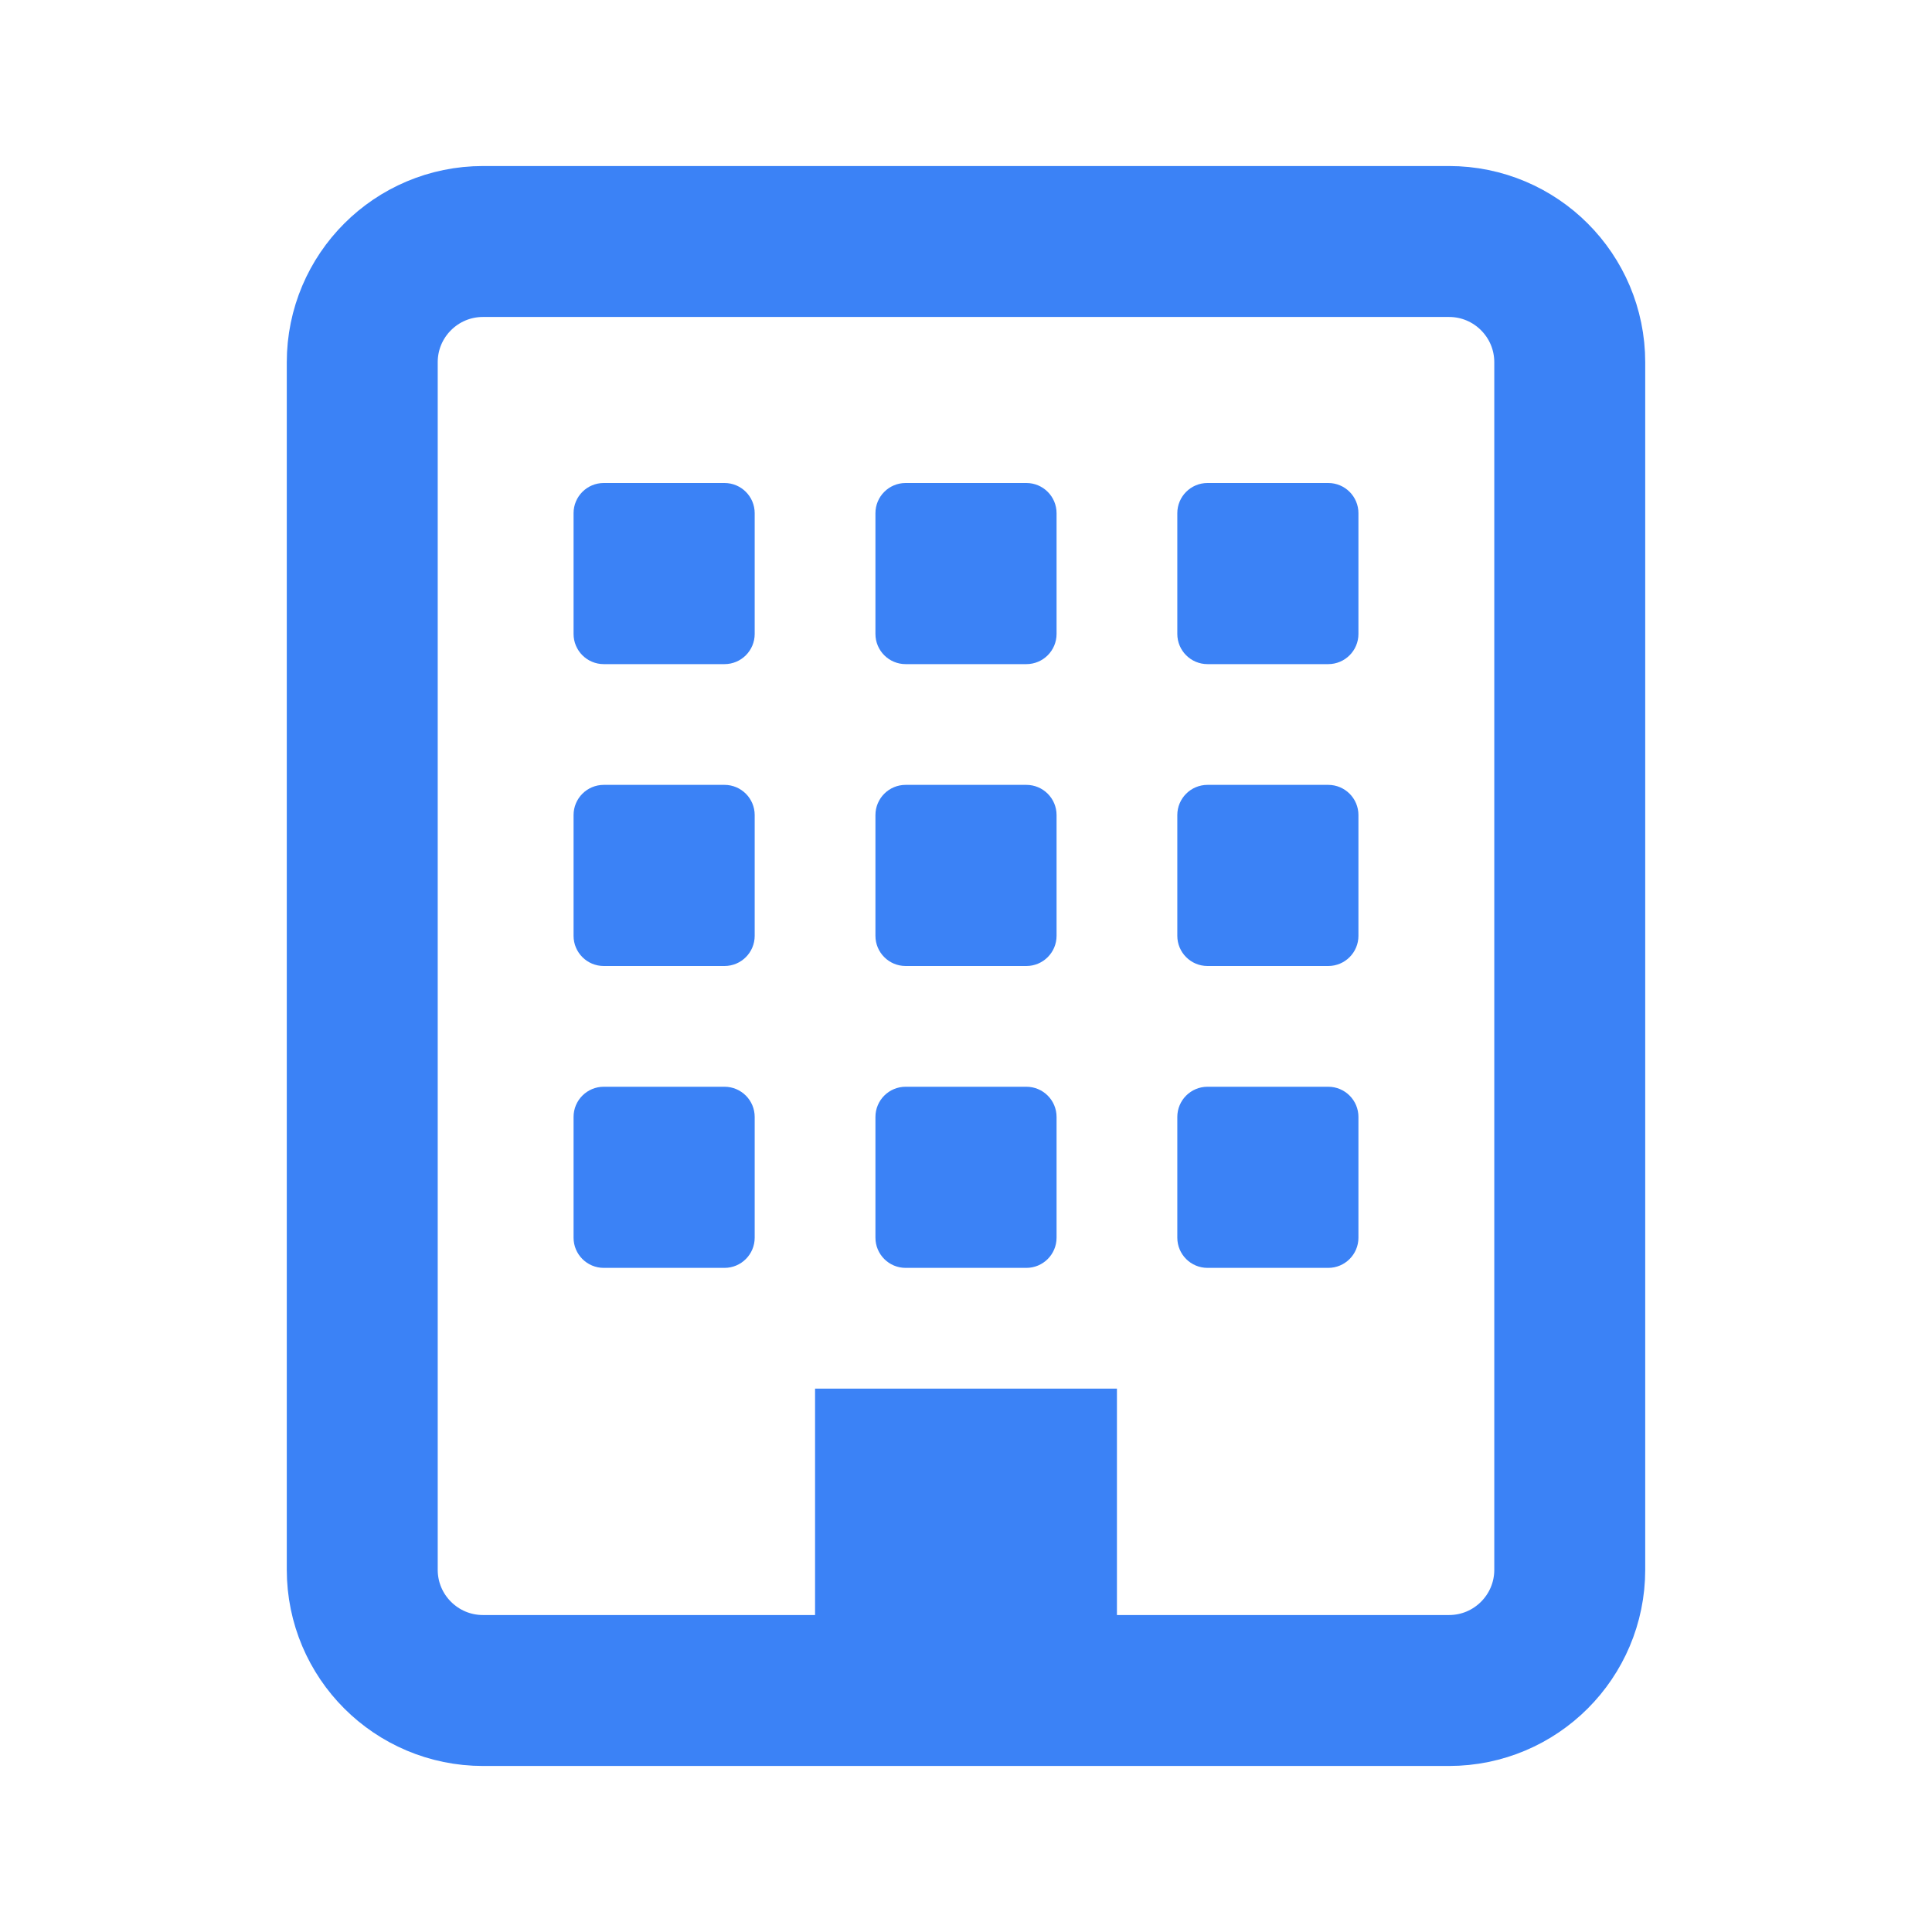
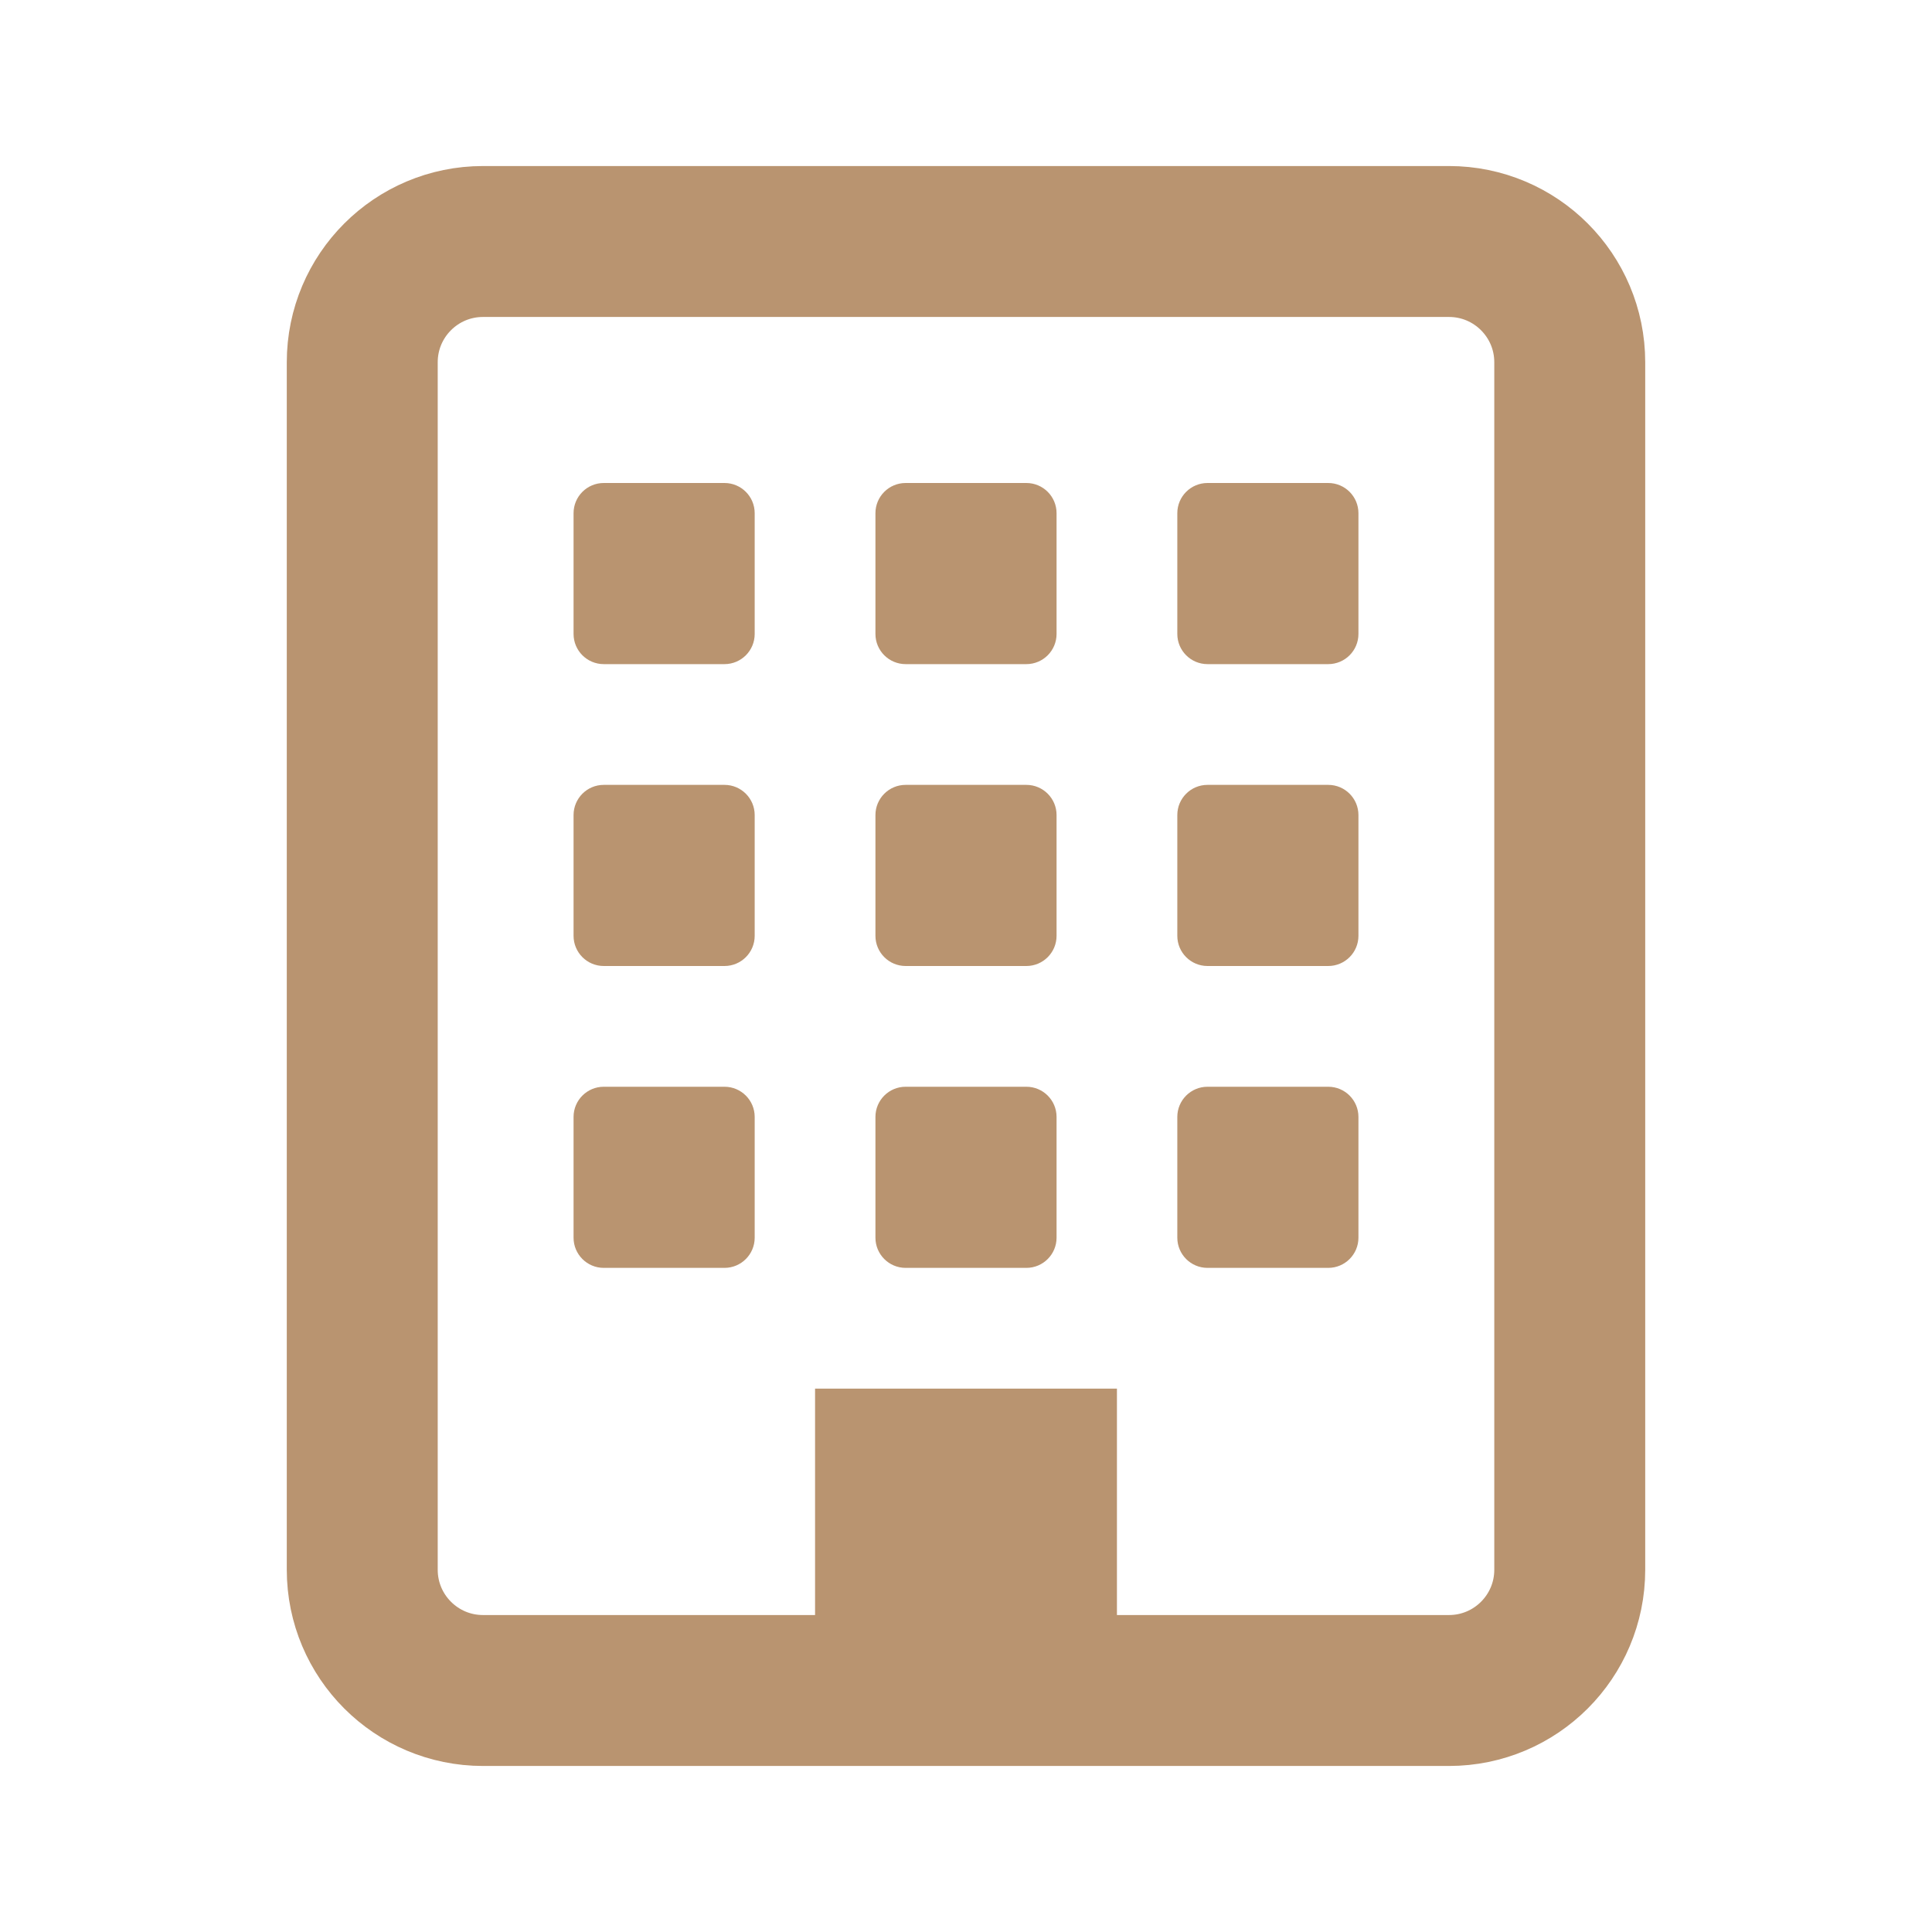
<svg xmlns="http://www.w3.org/2000/svg" viewBox="0 0 32 32" fill="none">
-   <rect x="6" y="4" width="20" height="24" rx="2" stroke="#3B82F6" stroke-width="2.5" fill="none" />
-   <rect x="9.5" y="8" width="3" height="3" rx="0.5" fill="#3B82F6" />
-   <rect x="14.5" y="8" width="3" height="3" rx="0.5" fill="#3B82F6" />
-   <rect x="19.5" y="8" width="3" height="3" rx="0.5" fill="#3B82F6" />
-   <rect x="9.5" y="13" width="3" height="3" rx="0.5" fill="#3B82F6" />
-   <rect x="14.5" y="13" width="3" height="3" rx="0.5" fill="#3B82F6" />
-   <rect x="19.5" y="13" width="3" height="3" rx="0.5" fill="#3B82F6" />
-   <rect x="9.5" y="18" width="3" height="3" rx="0.5" fill="#3B82F6" />
-   <rect x="14.5" y="18" width="3" height="3" rx="0.5" fill="#3B82F6" />
-   <rect x="19.5" y="18" width="3" height="3" rx="0.5" fill="#3B82F6" />
-   <rect x="13.5" y="23" width="5" height="5" fill="#3B82F6" />
+   <rect x="6" y="4" width="20" height="24" rx="2" stroke="#B99470" stroke-width="2.5" fill="none" />
+   <rect x="9.5" y="8" width="3" height="3" rx="0.5" fill="#B99470" />
+   <rect x="14.5" y="8" width="3" height="3" rx="0.5" fill="#B99470" />
+   <rect x="19.5" y="8" width="3" height="3" rx="0.5" fill="#B99470" />
+   <rect x="9.5" y="13" width="3" height="3" rx="0.5" fill="#B99470" />
+   <rect x="14.5" y="13" width="3" height="3" rx="0.5" fill="#B99470" />
+   <rect x="19.5" y="13" width="3" height="3" rx="0.5" fill="#B99470" />
+   <rect x="9.5" y="18" width="3" height="3" rx="0.5" fill="#B99470" />
+   <rect x="14.5" y="18" width="3" height="3" rx="0.5" fill="#B99470" />
+   <rect x="19.5" y="18" width="3" height="3" rx="0.5" fill="#B99470" />
+   <rect x="13.5" y="23" width="5" height="5" fill="#B99470" />
</svg>
